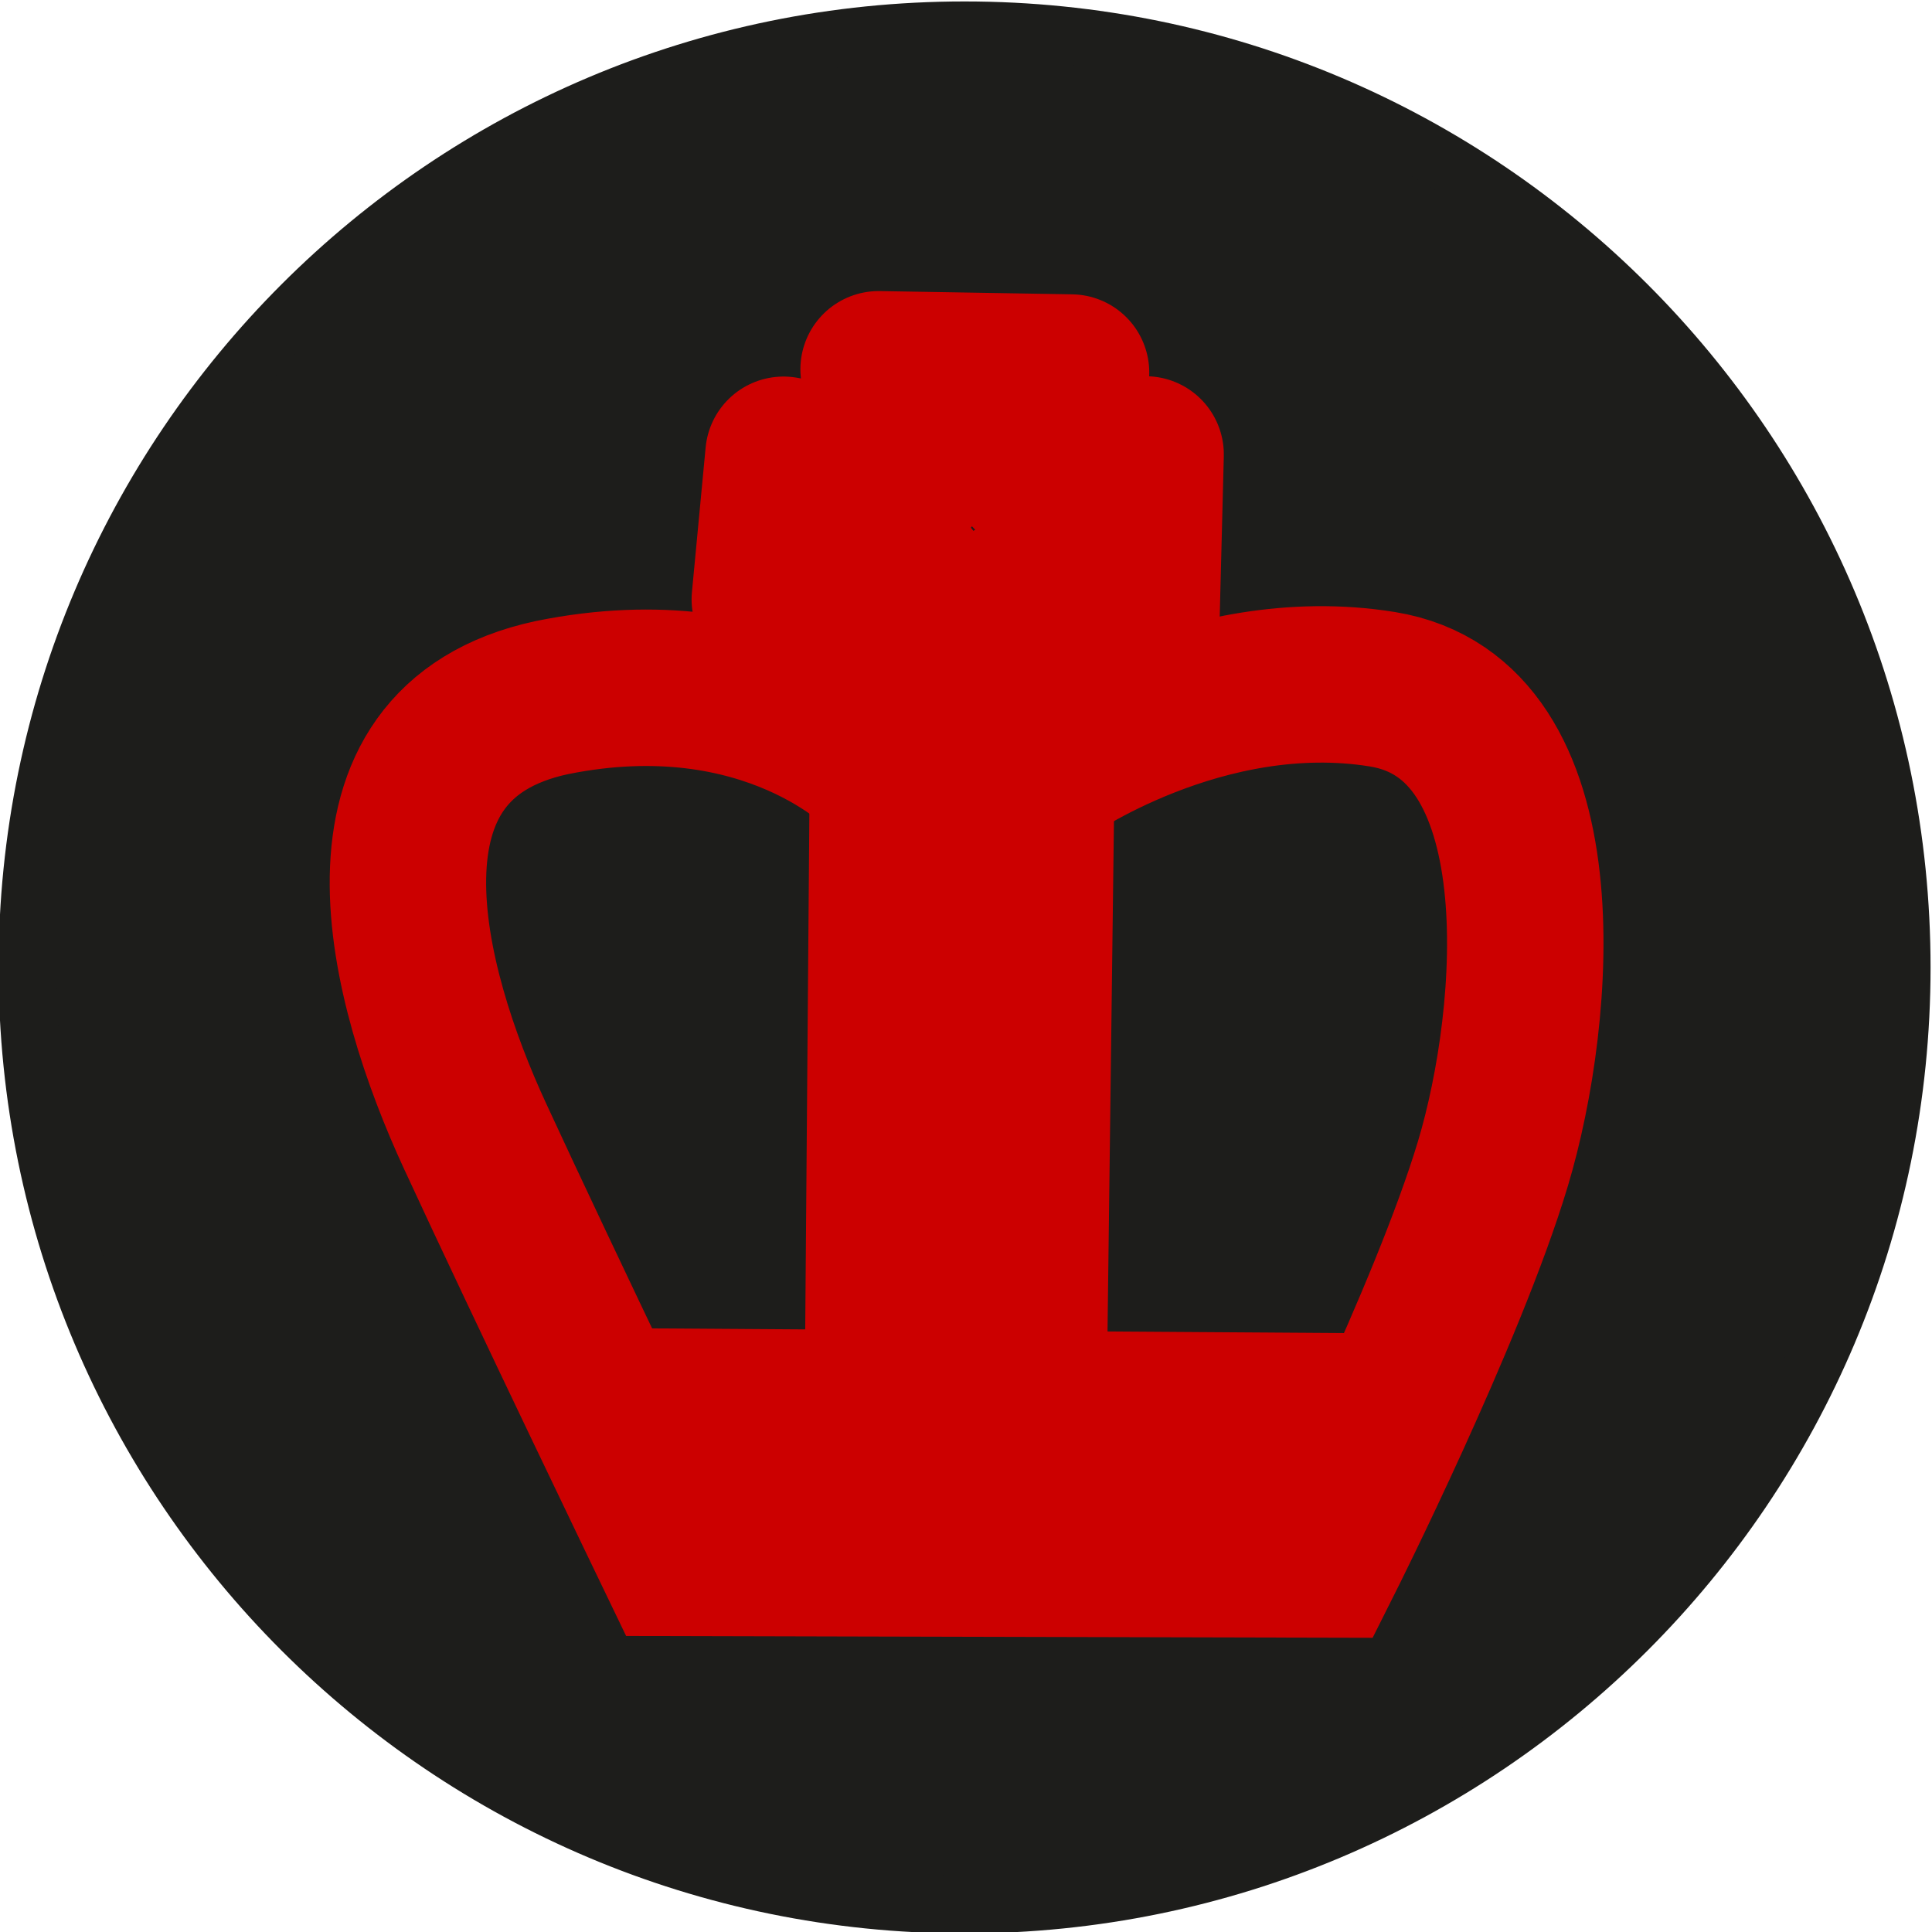
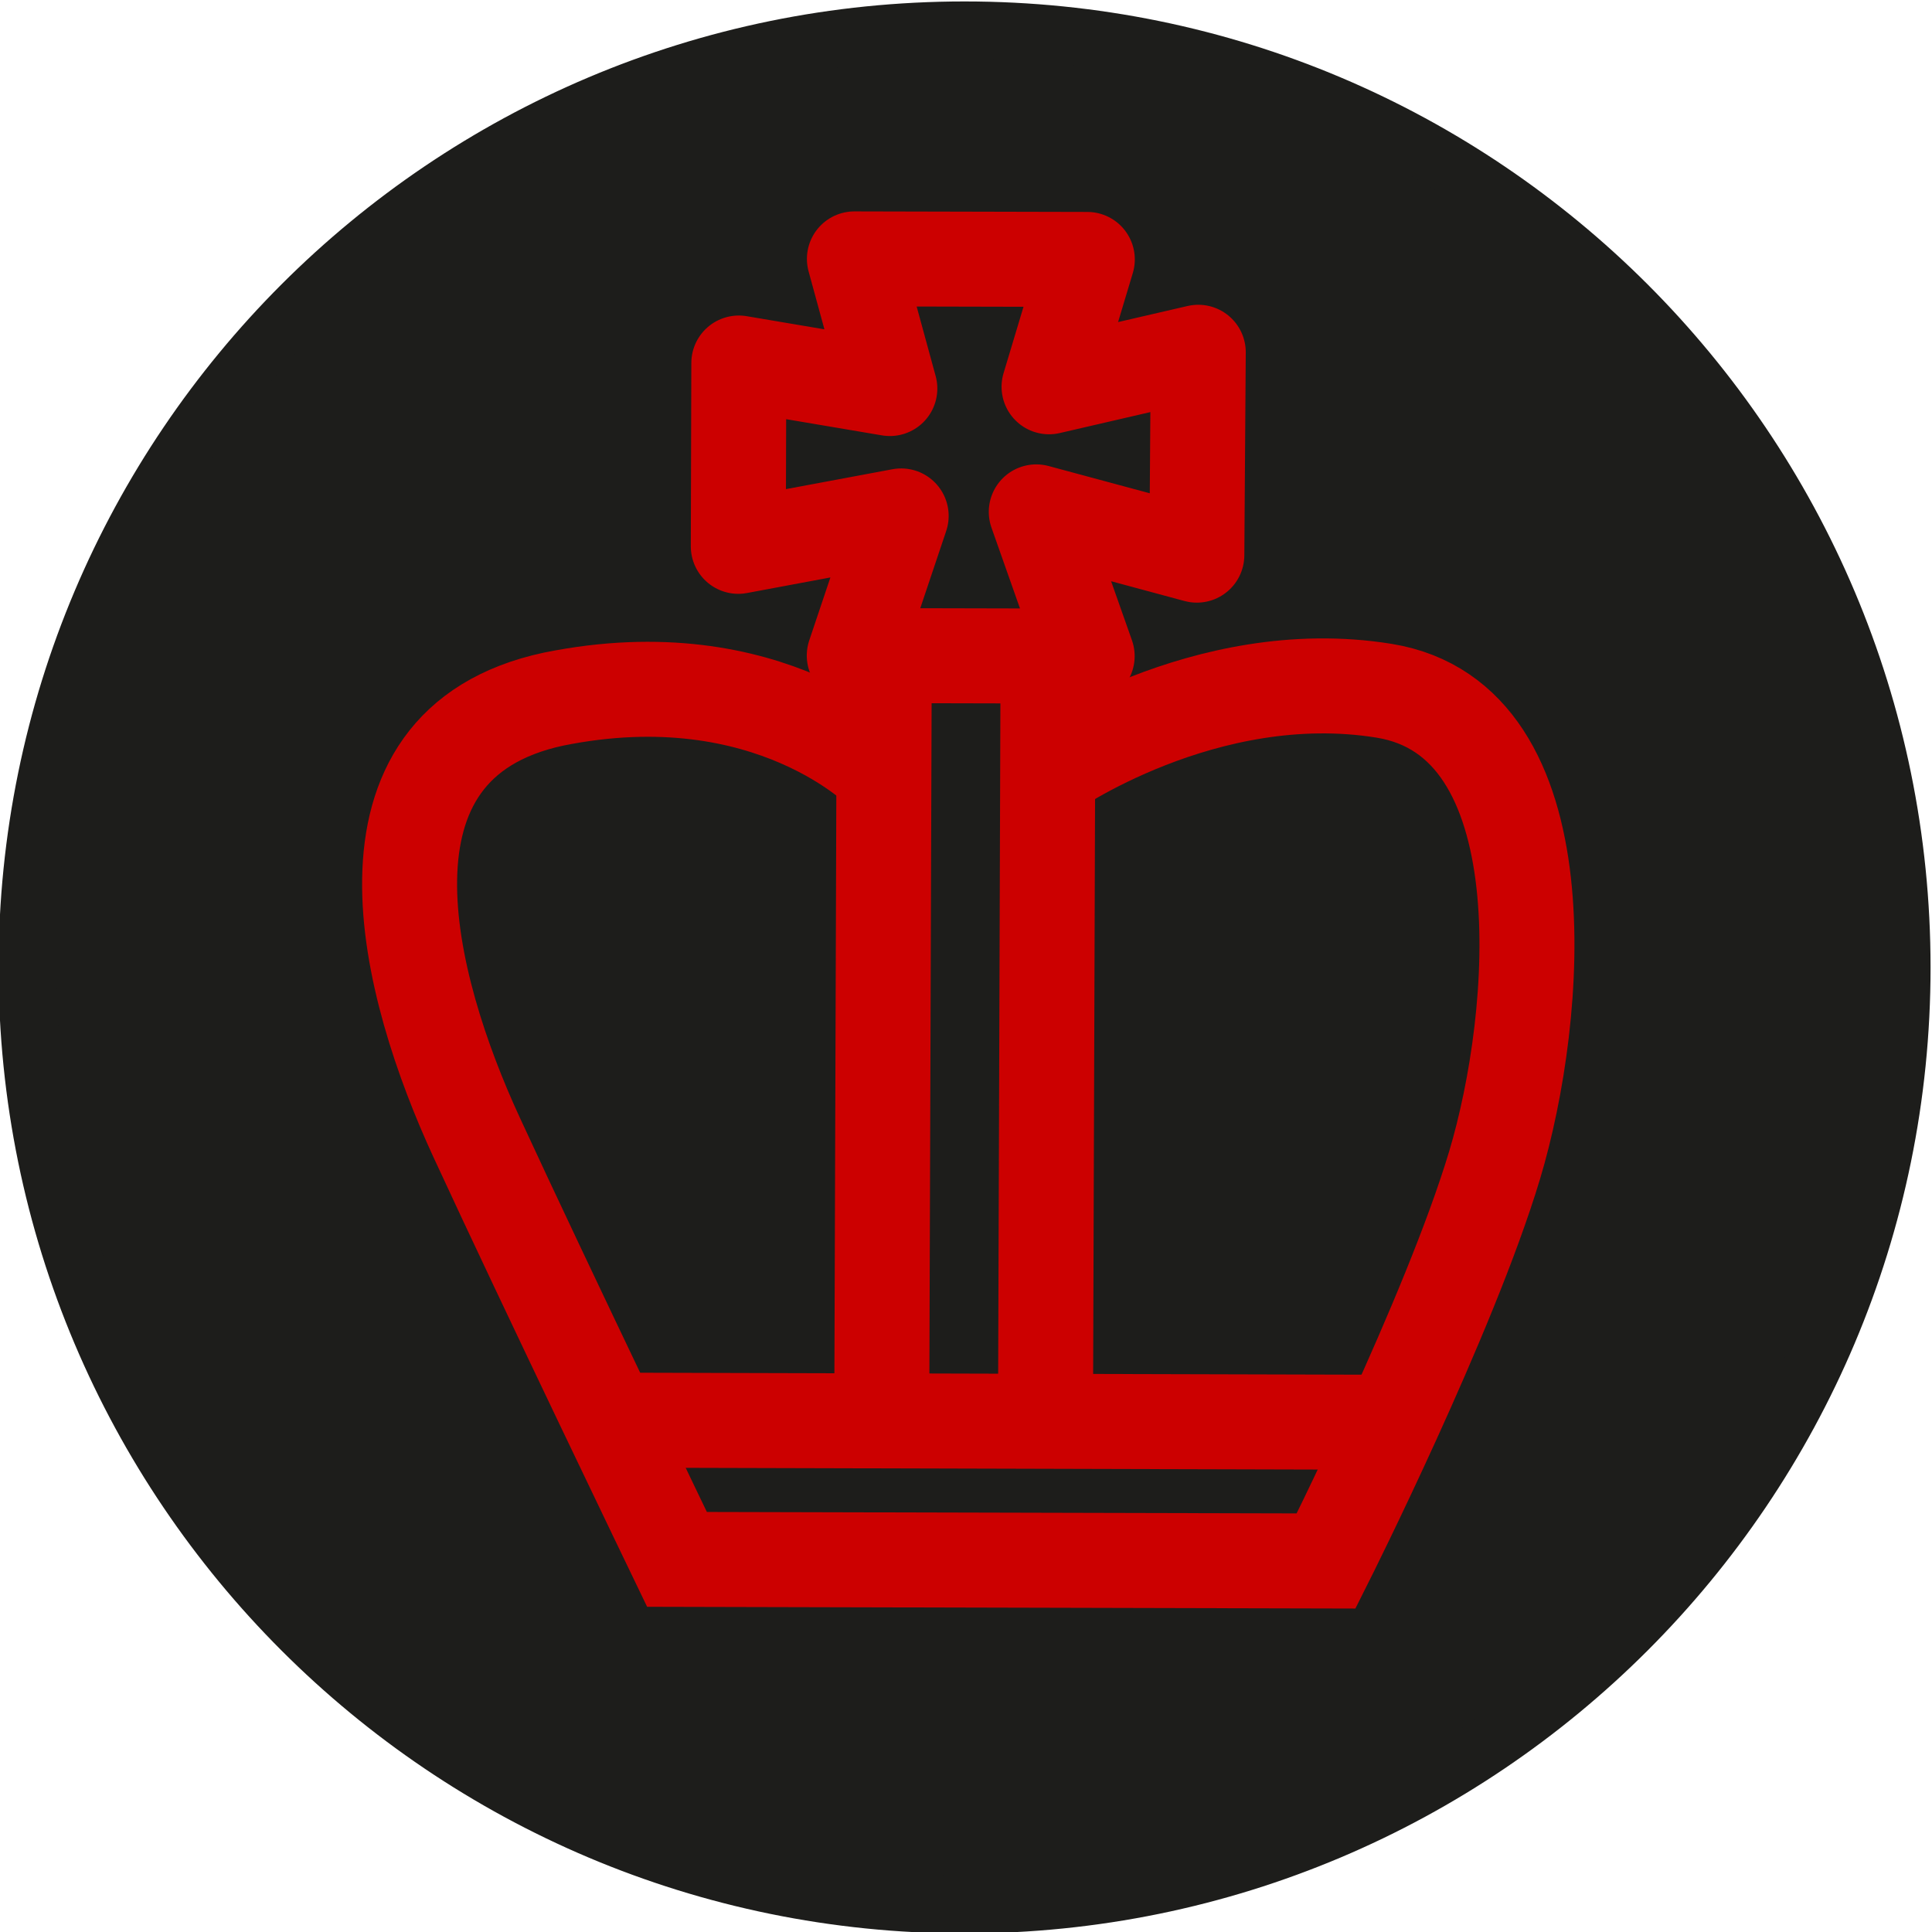
<svg xmlns="http://www.w3.org/2000/svg" version="1.1" id="Capa_1" x="0px" y="0px" viewBox="0 0 67 67" style="enable-background:new 0 0 67 67;" xml:space="preserve">
  <style type="text/css">
	.st0{fill:#1D1D1B;stroke:#1D1D1B;stroke-width:2;stroke-linecap:round;stroke-linejoin:bevel;}
- 	.st1{fill:none;stroke:#CC0000;stroke-width:3.294;stroke-miterlimit:6.588;}
- 	.st2{fill:none;stroke:#CC0000;stroke-width:3.294;stroke-linejoin:round;stroke-miterlimit:6.588;}
+ 	.st1{fill:none;stroke:#CC0000;stroke-width:2;stroke-miterlimit:10.85;}
+ 	.st2{fill:none;stroke:#CC0000;stroke-width:2;stroke-linejoin:round;stroke-miterlimit:10.85;}
</style>
  <g transform="translate(-44.438 -9.75)">
    <text transform="matrix(1 0 0 1 11.542 51.5312)" style="font-family:'Arial-ItalicMT'; font-size:18px;"> </text>
    <g transform="translate(-24.562 .25)">
      <g transform="translate(47.25 -.75)">
        <circle class="st0" cx="55.2" cy="43.8" r="32.5" />
      </g>
-       <g transform="matrix(1.647 0 0 1.647 -502.76 -537.15)">
+       <g transform="matrix(1.647 0 0 1.647 -366.26 -537.9)">
        <g transform="rotate(106.72 368.71 352.41)">
          <g>
-             <path class="st1" d="M365.5,356.5c0,0-1.7,3,0.5,7.1c2.2,4,6.7,1.2,9.3-1.1s7.3-6.6,7.3-6.6l-3.9-13.1c0,0-5.7-1-9-1       s-9.4,1.3-8.9,5.1c0.5,3.8,3.7,6.3,3.7,6.3" />
-             <path class="st1" d="M375.3,342.3l4.6,15.7" />
-             <path class="st1" d="M377.4,349.7l-14.3,4.1" />
-             <path class="st1" d="M378.4,352.6l-14.4,4.2" />
+             <line class="st1" x1="387.4" y1="436.4" x2="402.9" y2="431.8" />
+             <line class="st1" x1="386.4" y1="433.1" x2="401.9" y2="428.5" />
+             <path class="st1" d="M389.8,435.7c0,0-1.7,3,0.5,7.1c2.2,4,6.7,1.2,9.3-1.1s7.3-6.6,7.3-6.6L403,422c0,0-5.7-1-9-1       s-9.4,1.3-8.9,5.1c0.5,3.8,3.7,6.3,3.7,6.3" />
+             <line class="st1" x1="404.5" y1="437.3" x2="399.8" y2="421.5" />
          </g>
-           <path class="st2" d="M358.6,355.3l-1.1-2.2l3.3-0.9l0.4,2.7l1.5-1.8l1.2,4.5l-2.5-0.5l1.3,2.7l-3,0.6l-0.3-2.7l-2,1.3l-1.1-3.9      L358.6,355.3z" />
+           <path class="st2" d="M381,434.7l-1.6-2.8l4.1-1.2l0.1,3.5l2.6-1.9l1.4,4.7l-3.1-0.1l1.6,3.1l-3.7,1.1l-0.4-3.2l-2.4,1.5      l-1.4-4.7L381,434.7z" />
        </g>
      </g>
    </g>
  </g>
</svg>
